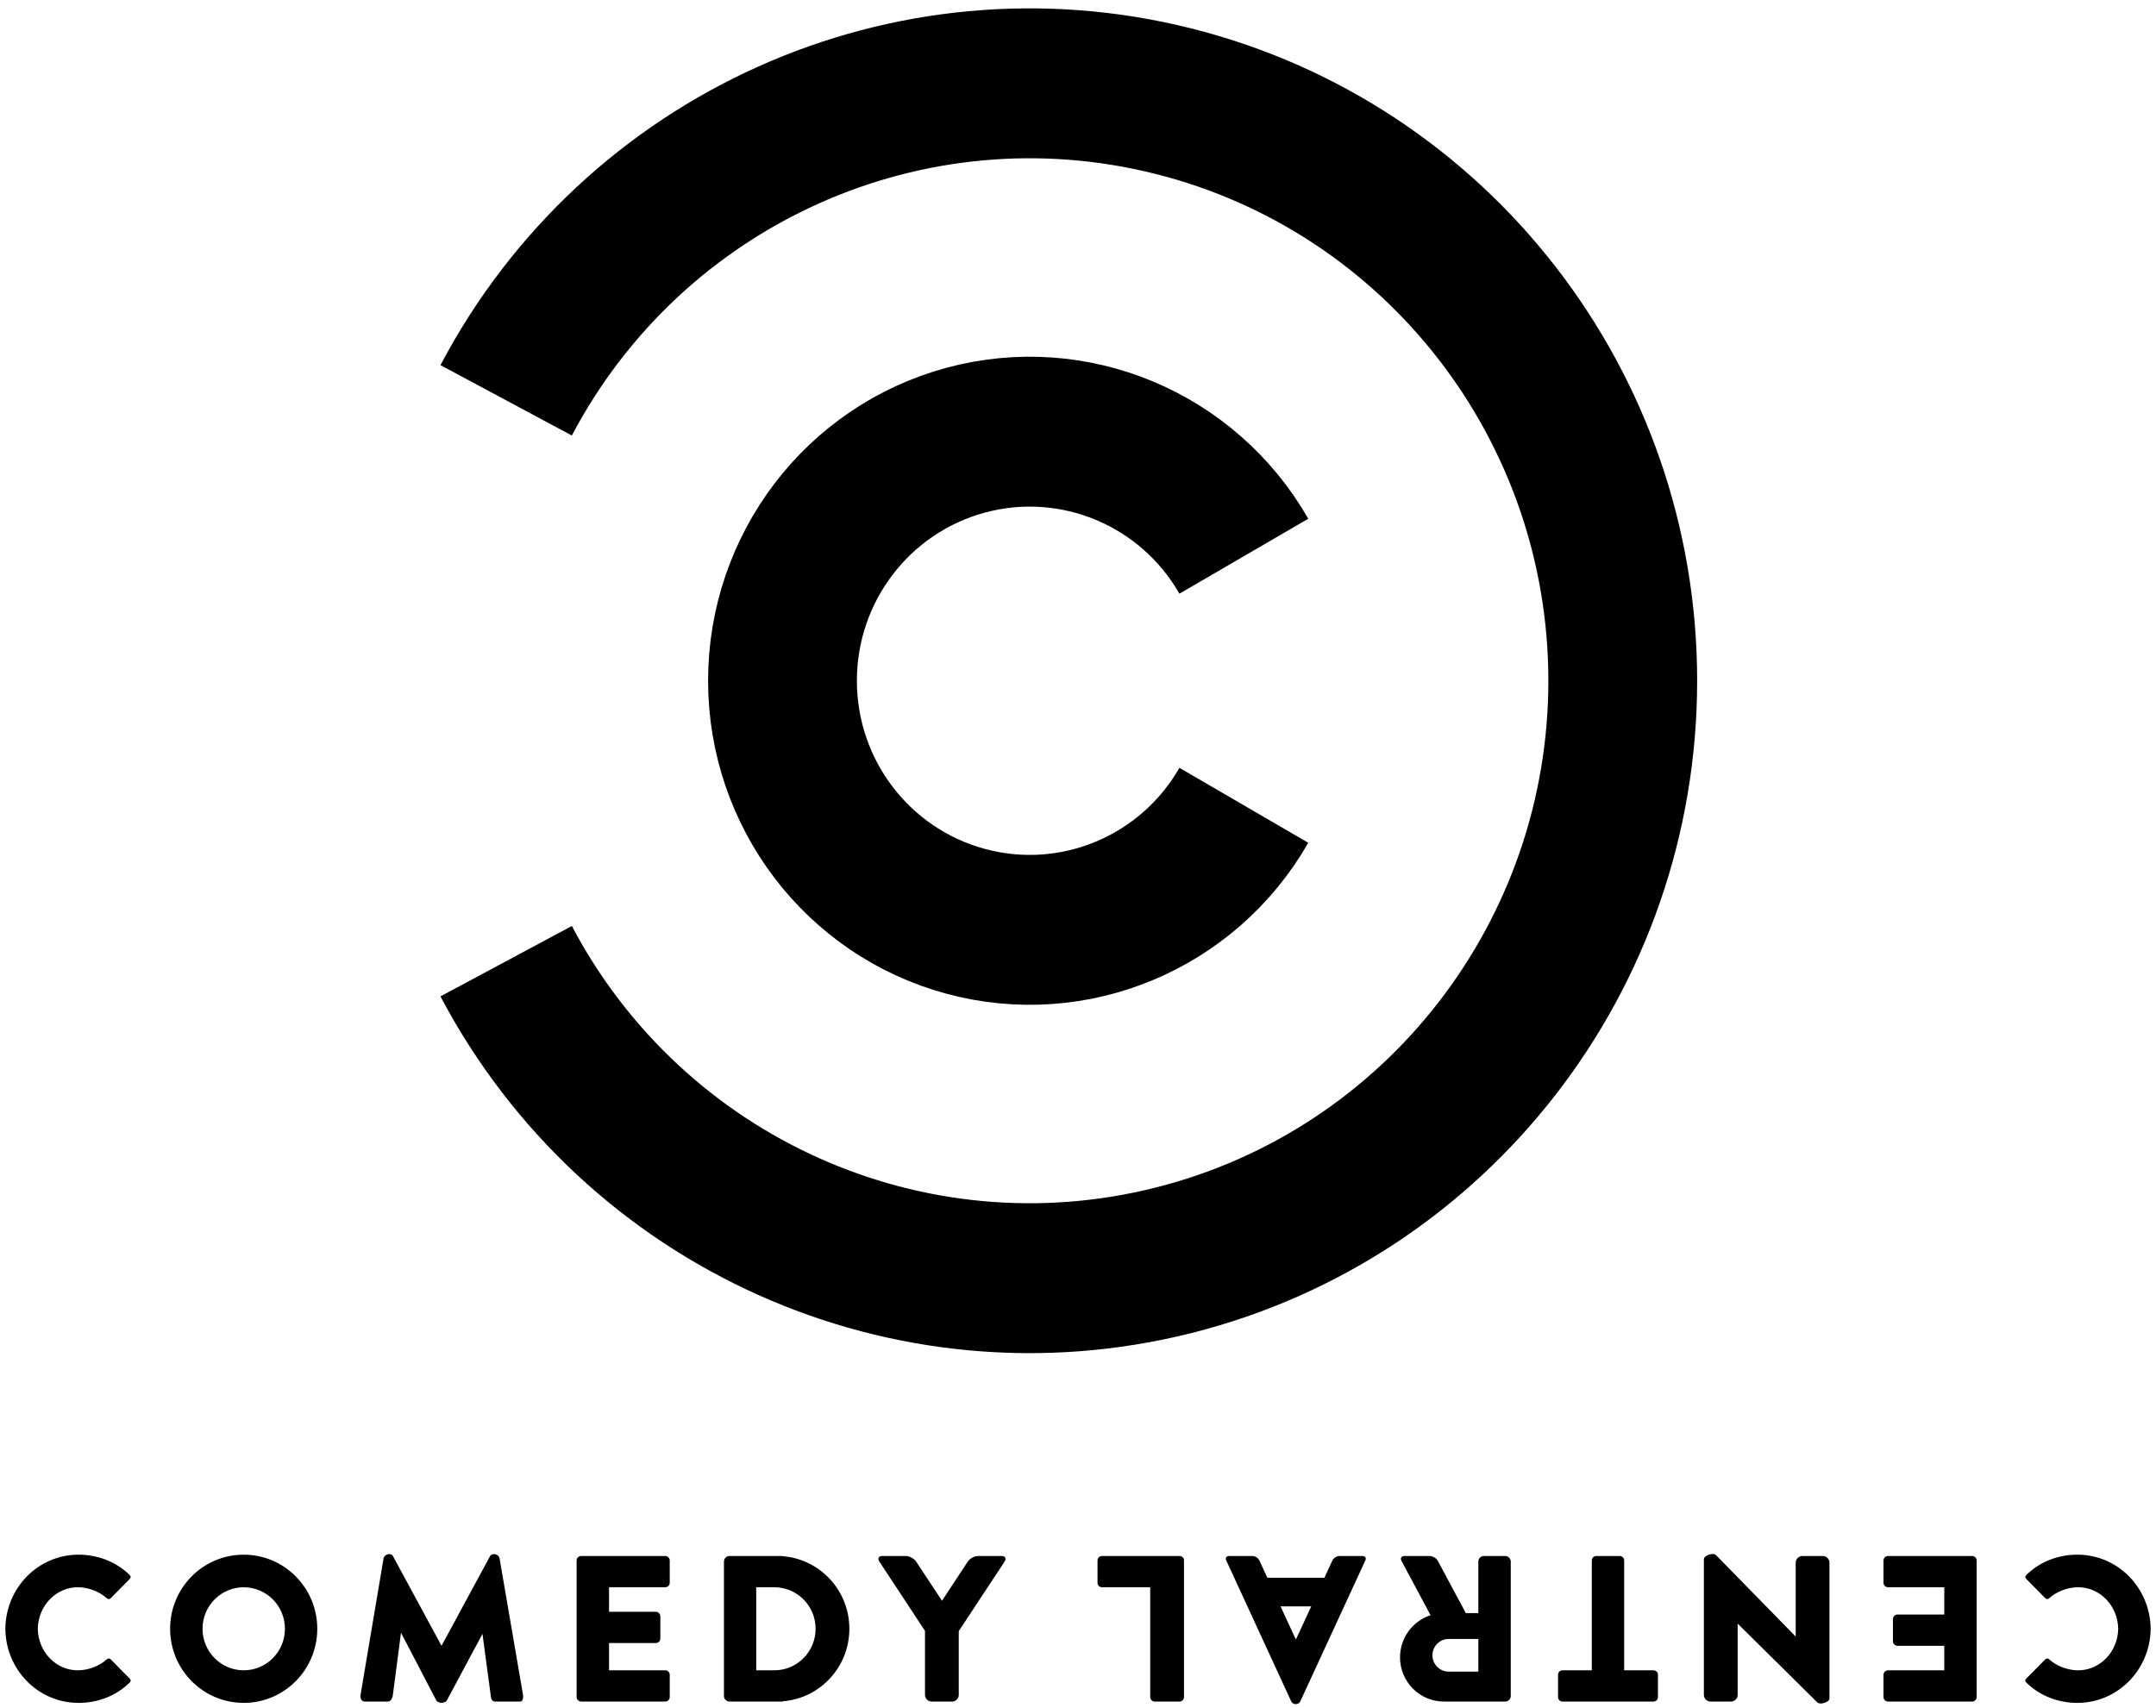
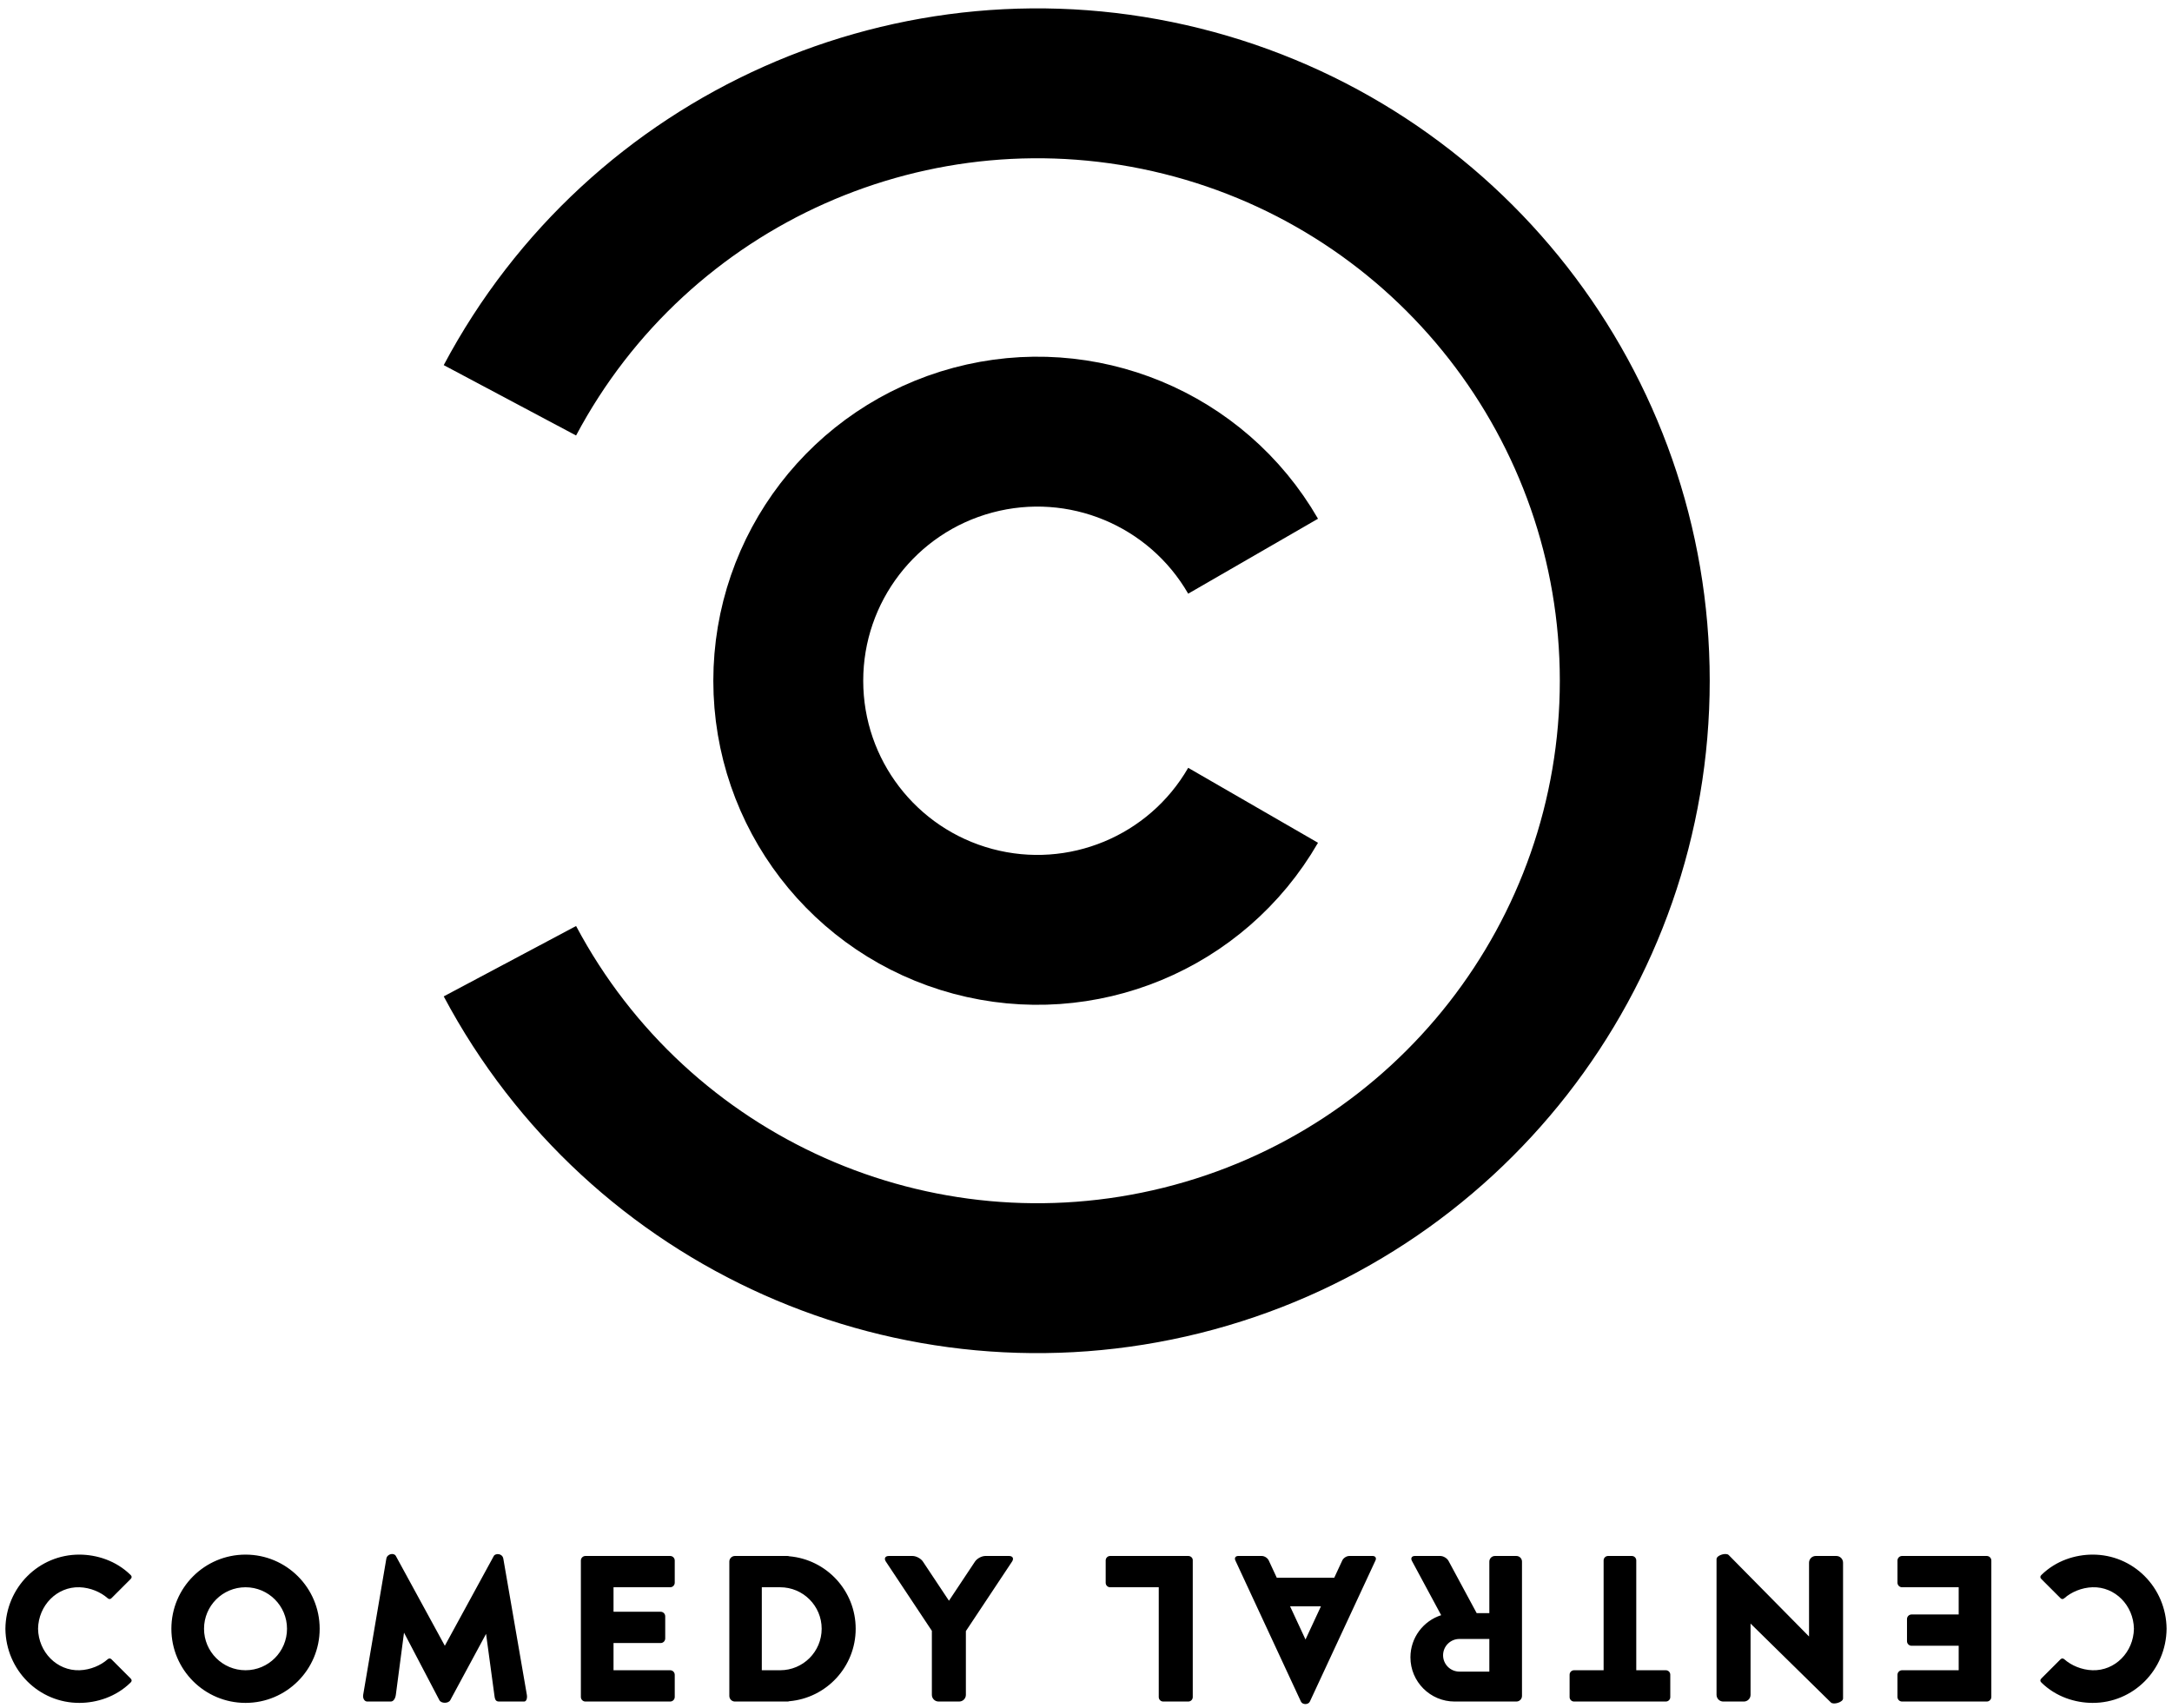
- <svg xmlns="http://www.w3.org/2000/svg" width="134.667px" height="106.667px" viewBox="0 0 101 80" version="1.1">
-   <g id="surface1">
-     <path style="fill:none;stroke-width:34;stroke-linecap:butt;stroke-linejoin:miter;stroke:rgb(0%,0%,0%);stroke-opacity:1;stroke-miterlimit:4;" d="M 48.927 28.249 C 36.142 50.391 10.077 61.188 -14.617 54.57 C -39.329 47.952 -56.496 25.563 -56.496 -0.001 C -56.496 -25.566 -39.329 -47.954 -14.617 -54.573 C 10.077 -61.191 36.142 -50.394 48.927 -28.251 " transform="matrix(0.205015,0,0,0.206582,48.23881,31.89873)" />
-     <path style="fill:none;stroke-width:34;stroke-linecap:butt;stroke-linejoin:miter;stroke:rgb(0%,0%,0%);stroke-opacity:1;stroke-miterlimit:4;" d="M -119.639 63.608 C -90.43 118.539 -27.573 146.524 32.788 131.472 C 93.15 116.421 135.506 62.209 135.506 -0.001 C 135.506 -62.212 93.15 -116.424 32.788 -131.475 C -27.573 -146.527 -90.43 -118.542 -119.639 -63.611 " transform="matrix(0.205015,0,0,0.206582,48.23881,31.89873)" />
-     <path style=" stroke:none;fill-rule:nonzero;fill:rgb(0%,0%,0%);fill-opacity:1;" d="M 16.891 79.41 C 16.859 79.586 16.949 79.73 17.078 79.73 L 18.172 79.73 C 18.301 79.73 18.387 79.586 18.406 79.41 L 18.785 76.504 L 20.434 79.668 C 20.516 79.828 20.852 79.828 20.938 79.668 L 22.602 76.559 L 22.984 79.41 C 23.008 79.586 23.023 79.73 23.203 79.73 L 24.375 79.73 C 24.473 79.73 24.527 79.586 24.5 79.41 L 23.406 73.039 C 23.359 72.777 23.035 72.777 22.961 72.91 L 20.684 77.117 L 18.406 72.91 C 18.316 72.746 18.004 72.809 17.965 73.039 Z M 0.25 76.32 C 0.27 78.258 1.809 79.805 3.699 79.793 C 4.488 79.793 5.387 79.52 6.074 78.84 C 6.141 78.773 6.137 78.715 6.07 78.648 L 5.188 77.754 C 5.129 77.695 5.066 77.699 5 77.754 C 4.684 78.039 4.203 78.25 3.699 78.266 C 2.648 78.297 1.789 77.414 1.77 76.32 C 1.789 75.227 2.648 74.344 3.699 74.375 C 4.203 74.391 4.684 74.602 5 74.887 C 5.066 74.941 5.129 74.945 5.188 74.887 L 6.07 73.992 C 6.137 73.926 6.141 73.867 6.074 73.801 C 5.387 73.121 4.488 72.852 3.699 72.848 C 1.809 72.836 0.27 74.383 0.25 76.32 Z M 7.969 76.32 C 7.969 78.238 9.512 79.793 11.418 79.793 C 13.32 79.793 14.863 78.238 14.863 76.32 C 14.863 74.402 13.32 72.848 11.418 72.848 C 9.512 72.848 7.969 74.402 7.969 76.32 Z M 27.012 73.125 L 27.012 79.516 C 27.012 79.633 27.105 79.73 27.223 79.73 L 31.164 79.73 C 31.281 79.73 31.375 79.633 31.375 79.516 L 31.375 78.48 C 31.375 78.359 31.281 78.266 31.164 78.266 L 28.531 78.266 L 28.531 76.988 L 30.719 76.988 C 30.84 76.988 30.934 76.895 30.934 76.773 L 30.934 75.738 C 30.934 75.621 30.84 75.523 30.719 75.523 L 28.531 75.523 L 28.531 74.375 L 31.164 74.375 C 31.281 74.375 31.375 74.281 31.375 74.16 L 31.375 73.125 C 31.375 73.008 31.281 72.91 31.164 72.91 L 27.223 72.91 C 27.105 72.91 27.012 73.008 27.012 73.125 Z M 33.914 73.172 L 33.914 79.469 C 33.914 79.613 34.031 79.73 34.176 79.73 L 36.617 79.73 C 36.648 79.73 36.672 79.727 36.699 79.715 C 38.43 79.566 39.789 78.105 39.789 76.32 C 39.789 74.535 38.43 73.074 36.699 72.922 C 36.672 72.914 36.648 72.91 36.617 72.91 L 34.176 72.91 C 34.031 72.91 33.914 73.027 33.914 73.172 Z M 41.195 73.172 L 43.332 76.418 L 43.332 79.418 C 43.332 79.59 43.473 79.73 43.645 79.73 L 44.602 79.73 C 44.773 79.73 44.914 79.59 44.914 79.418 L 44.914 76.43 L 47.062 73.172 C 47.156 73.027 47.094 72.91 46.922 72.91 L 45.82 72.91 C 45.648 72.91 45.434 73.027 45.336 73.172 L 44.129 75.008 L 42.918 73.172 C 42.82 73.027 42.605 72.91 42.43 72.91 L 41.332 72.91 C 41.16 72.91 41.098 73.027 41.195 73.172 Z M 9.488 76.32 C 9.488 75.246 10.352 74.375 11.418 74.375 C 12.484 74.375 13.348 75.246 13.348 76.32 C 13.348 77.395 12.484 78.266 11.418 78.266 C 10.352 78.266 9.488 77.395 9.488 76.32 Z M 35.426 74.375 L 36.277 74.375 C 37.344 74.375 38.207 75.246 38.207 76.32 C 38.207 77.395 37.344 78.266 36.277 78.266 L 35.426 78.266 Z M 79.82 73.055 L 79.82 79.418 C 79.82 79.59 79.961 79.73 80.133 79.73 L 81.09 79.73 C 81.262 79.73 81.402 79.59 81.402 79.418 L 81.402 76.078 L 85.137 79.773 C 85.262 79.898 85.703 79.762 85.703 79.586 L 85.703 73.227 C 85.703 73.051 85.562 72.91 85.391 72.91 L 84.434 72.91 C 84.262 72.91 84.121 73.051 84.121 73.227 L 84.121 76.684 L 80.387 72.867 C 80.355 72.836 80.305 72.82 80.246 72.816 C 80.07 72.812 79.82 72.922 79.82 73.055 Z M 94.926 73.801 C 94.859 73.867 94.863 73.926 94.93 73.992 L 95.812 74.887 C 95.871 74.945 95.934 74.941 95.996 74.887 C 96.312 74.602 96.797 74.391 97.301 74.375 C 98.352 74.344 99.211 75.227 99.23 76.32 C 99.211 77.414 98.352 78.297 97.301 78.266 C 96.797 78.25 96.312 78.039 95.996 77.754 C 95.934 77.699 95.871 77.695 95.812 77.754 L 94.93 78.648 C 94.859 78.715 94.859 78.773 94.926 78.84 C 95.613 79.52 96.512 79.793 97.301 79.793 C 99.191 79.801 100.727 78.258 100.75 76.32 C 100.727 74.383 99.191 72.836 97.301 72.848 C 96.512 72.848 95.613 73.121 94.926 73.801 Z M 51.414 73.117 L 51.414 74.168 C 51.414 74.281 51.508 74.375 51.625 74.375 L 53.883 74.375 L 53.883 79.523 C 53.883 79.637 53.977 79.73 54.09 79.73 L 55.258 79.73 C 55.371 79.73 55.465 79.637 55.465 79.523 C 55.465 77.98 55.465 75.191 55.465 73.117 C 55.473 73.004 55.371 72.91 55.258 72.91 L 51.625 72.91 C 51.508 72.91 51.414 73.004 51.414 73.117 Z M 57.445 73.117 L 60.492 79.73 C 60.566 79.891 60.836 79.891 60.91 79.73 L 63.961 73.117 C 64.016 73.004 63.957 72.91 63.828 72.91 L 62.742 72.91 C 62.617 72.91 62.473 73.004 62.418 73.117 L 62.043 73.93 L 59.371 73.93 L 58.996 73.117 C 58.945 73.004 58.801 72.91 58.672 72.91 L 57.578 72.91 C 57.449 72.91 57.391 73.004 57.445 73.117 Z M 65.586 77.66 C 65.586 78.805 66.508 79.73 67.641 79.73 C 68.695 79.73 69.5 79.73 70.512 79.73 C 70.656 79.73 70.773 79.613 70.773 79.469 L 70.773 73.172 C 70.773 73.027 70.656 72.91 70.512 72.91 L 69.516 72.91 C 69.371 72.91 69.254 73.027 69.254 73.172 L 69.254 75.586 L 68.668 75.586 L 67.359 73.141 C 67.289 73.012 67.117 72.91 66.973 72.91 L 65.793 72.91 C 65.648 72.91 65.586 73.012 65.656 73.141 L 67.016 75.684 C 66.188 75.953 65.586 76.734 65.586 77.66 Z M 72.988 78.473 L 72.988 79.523 C 72.988 79.637 73.082 79.73 73.195 79.73 L 77.461 79.73 C 77.578 79.73 77.668 79.637 77.668 79.523 L 77.668 78.473 C 77.668 78.359 77.578 78.266 77.461 78.266 L 76.086 78.266 L 76.086 73.117 C 76.086 73.004 75.996 72.91 75.879 72.91 L 74.777 72.91 C 74.664 72.91 74.57 73.004 74.57 73.117 L 74.57 78.266 L 73.195 78.266 C 73.082 78.266 72.988 78.359 72.988 78.473 Z M 88.234 73.125 L 88.234 74.16 C 88.234 74.281 88.328 74.375 88.449 74.375 L 91.082 74.375 L 91.082 75.652 L 88.891 75.652 C 88.773 75.652 88.676 75.746 88.676 75.867 L 88.676 76.902 C 88.676 77.02 88.773 77.117 88.891 77.117 L 91.082 77.117 L 91.082 78.266 L 88.449 78.266 C 88.328 78.266 88.234 78.359 88.234 78.48 L 88.234 79.516 C 88.234 79.633 88.328 79.73 88.449 79.73 L 92.387 79.73 C 92.504 79.73 92.598 79.633 92.598 79.516 L 92.598 73.125 C 92.598 73.004 92.504 72.91 92.387 72.91 L 88.449 72.91 C 88.328 72.91 88.234 73.004 88.234 73.125 Z M 59.988 75.27 L 61.426 75.27 L 60.707 76.824 Z M 67.105 77.562 C 67.105 77.141 67.445 76.797 67.863 76.797 L 69.254 76.797 L 69.254 78.328 L 67.863 78.328 C 67.445 78.328 67.105 77.984 67.105 77.562 Z M 67.105 77.562 " />
+ <svg xmlns="http://www.w3.org/2000/svg" version="1.1" width="603" height="474" viewBox="0 0 603 474">
+   <g transform="translate(288,189)scale(1.224,1.224)" fill="none" stroke="#000000" stroke-width="34">
+     <path d="M 48.93,28.25 A56.5,56.5 0 1,1 48.93,-28.25" />
+     <path d="M -119.639,63.613 A135.5,135.5 0 1,0 -119.639,-63.613" />
  </g>
+   <path d="M100.833,470.515C100.658,471.546,101.197,472.406,101.966,472.406H108.482 C109.252,472.406,109.763,471.546,109.898,470.515L112.164,453.282L121.984,472.028 C122.488,472.988,124.488,472.988,125.006,472.028L134.944,453.615L137.233,470.515 C137.373,471.546,137.449,472.406,138.532,472.406H145.519C146.109,472.406,146.441,471.546,146.263,470.515L139.736,432.747 C139.469,431.204,137.521,431.204,137.092,431.991L123.495,456.92L109.898,431.991 C109.363,431.01,107.485,431.393,107.254,432.747ZM1.5,452.198C1.619,463.688,10.791,472.833,22.084,472.781 C26.802,472.762,32.166,471.159,36.271,467.116C36.651,466.744,36.646,466.381,36.248,465.984L30.96,460.694 C30.613,460.35,30.243,460.359,29.862,460.694C27.973,462.371,25.085,463.621,22.084,463.716 C15.801,463.917,10.683,458.685,10.565,452.198C10.682,445.711,15.801,440.479,22.084,440.677 C25.085,440.772,27.973,442.025,29.862,443.699C30.243,444.038,30.613,444.047,30.96,443.699L36.248,438.412 C36.646,438.013,36.651,437.653,36.271,437.278C32.166,433.238,26.802,431.634,22.084,431.613 C10.791,431.564,1.619,440.708,1.5,452.198ZM47.579,452.197C47.579,463.567,56.794,472.781,68.163,472.781 C79.531,472.781,88.747,463.567,88.747,452.197C88.747,440.83,79.531,431.613,68.163,431.613 C56.794,431.613,47.579,440.83,47.579,452.197ZM161.264,433.265V471.128C161.264,471.835,161.833,472.406,162.539,472.406H186.05 C186.757,472.406,187.325,471.835,187.325,471.128V464.993C187.325,464.286,186.757,463.716,186.05,463.716H170.329V456.164H183.406 C184.113,456.164,184.681,455.594,184.681,454.889V448.751C184.681,448.044,184.113,447.477,183.406,447.477H170.329V440.677H186.05 C186.757,440.677,187.325,440.11,187.325,439.403V433.265C187.325,432.561,186.757,431.991,186.05,431.991H162.539 C161.833,431.991,161.264,432.561,161.264,433.265ZM202.48,433.549V470.848C202.48,471.708,203.178,472.406,204.038,472.406H218.626 C218.794,472.406,218.948,472.372,219.099,472.32C229.439,471.436,237.558,462.768,237.558,452.197 C237.558,441.626,229.439,432.96,219.099,432.073C218.948,432.024,218.794,431.991,218.626,431.991H204.038 C203.178,431.991,202.48,432.689,202.48,433.549ZM245.939,433.549L258.709,452.776V470.54 C258.709,471.57,259.542,472.403,260.574,472.403H266.287C267.319,472.403,268.152,471.57,268.152,470.54V452.846L280.969,433.549 C281.541,432.689,281.164,431.991,280.132,431.991H273.569C272.536,431.991,271.249,432.689,270.677,433.549L263.454,444.419L256.23,433.549 C255.659,432.689,254.36,431.991,253.327,431.991H246.765C245.732,431.991,245.367,432.689,245.939,433.549ZM56.643,452.197 C56.643,445.836,61.8,440.677,68.163,440.677C74.525,440.677,79.682,445.836,79.682,452.197 C79.682,458.56,74.525,463.716,68.163,463.716C61.8,463.716,56.643,458.56,56.643,452.197ZM211.498,440.677H216.596 C222.958,440.677,228.116,445.836,228.116,452.197C228.116,458.56,222.958,463.716,216.596,463.716H211.498ZM476.552,432.842V470.54 C476.552,471.573,477.385,472.406,478.416,472.406H484.129C485.163,472.406,485.995,471.573,485.995,470.54V450.758L508.302,472.665 C509.04,473.387,511.677,472.585,511.677,471.555V433.857C511.677,432.823,510.845,431.991,509.811,431.991H504.1 C503.067,431.991,502.234,432.823,502.234,433.857V454.346L479.928,431.732C479.748,431.549,479.44,431.46,479.089,431.448 C478.037,431.415,476.552,432.067,476.552,432.842ZM566.727,437.278C566.346,437.653,566.352,438.013,566.749,438.412L572.036,443.699 C572.383,444.047,572.752,444.038,573.133,443.699C575.024,442.025,577.911,440.772,580.911,440.677 C587.195,440.479,592.315,445.711,592.43,452.198C592.315,458.685,587.195,463.917,580.911,463.716 C577.911,463.621,575.024,462.371,573.133,460.694C572.752,460.359,572.383,460.35,572.036,460.694L566.749,465.984 C566.349,466.381,566.346,466.744,566.727,467.116C570.831,471.156,576.194,472.762,580.914,472.781 C592.208,472.83,601.379,463.688,601.498,452.198C601.379,440.708,592.208,431.564,580.914,431.613 C576.194,431.631,570.831,433.238,566.727,437.278ZM306.966,433.229V439.44C306.966,440.126,307.521,440.677,308.207,440.677H321.699V471.165 C321.699,471.851,322.251,472.403,322.937,472.403H329.901C330.587,472.403,331.139,471.851,331.139,471.165 C331.139,462.024,331.139,445.507,331.139,433.229C331.188,432.546,330.587,431.991,329.901,431.991H308.207 C307.521,431.991,306.966,432.543,306.966,433.229ZM342.966,433.229L361.165,472.403 C361.604,473.345,363.22,473.345,363.656,472.403L381.868,433.229C382.188,432.543,381.835,431.991,381.079,431.991H374.599 C373.84,431.991,372.971,432.543,372.651,433.229L370.419,438.034H354.464L352.232,433.229 C351.912,432.543,351.052,431.991,350.296,431.991H343.759C342.999,431.991,342.649,432.543,342.966,433.229ZM391.57,460.13 C391.57,466.908,397.068,472.403,403.845,472.403C410.136,472.403,414.932,472.403,420.984,472.403 C421.844,472.403,422.542,471.708,422.542,470.844V433.549C422.542,432.689,421.844,431.991,420.984,431.991H415.035 C414.176,431.991,413.477,432.689,413.477,433.549V447.855H409.959L402.147,433.36 C401.739,432.604,400.717,431.991,399.857,431.991H392.799C391.939,431.991,391.576,432.604,391.985,433.36L400.104,448.431 C395.156,450.014,391.57,454.654,391.57,460.13ZM435.76,464.957V471.165C435.76,471.851,436.314,472.403,437,472.403H462.472 C463.158,472.403,463.71,471.851,463.71,471.165V464.957C463.71,464.271,463.158,463.716,462.472,463.716H454.267V433.229 C454.267,432.543,453.715,431.991,453.029,431.991H446.443C445.757,431.991,445.202,432.543,445.202,433.229V463.716H437 C436.314,463.716,435.76,464.271,435.76,464.957ZM526.785,433.265V439.403C526.785,440.11,527.355,440.677,528.06,440.677H543.78V448.233H530.703 C529.999,448.233,529.428,448.8,529.428,449.508V455.645C529.428,456.35,529.999,456.92,530.703,456.92H543.78V463.716H528.06 C527.355,463.716,526.785,464.286,526.785,464.99V471.128C526.785,471.835,527.355,472.403,528.06,472.403H551.571 C552.278,472.403,552.845,471.835,552.845,471.128V433.265C552.845,432.558,552.278,431.991,551.571,431.991H528.06 C527.355,431.991,526.785,432.558,526.785,433.265ZM358.156,445.965H366.727L362.44,455.185ZM400.635,459.563 C400.635,457.06,402.666,455.029,405.169,455.029H413.477V464.094H405.169C402.666,464.094,400.635,462.066,400.635,459.563Z" />
</svg>
